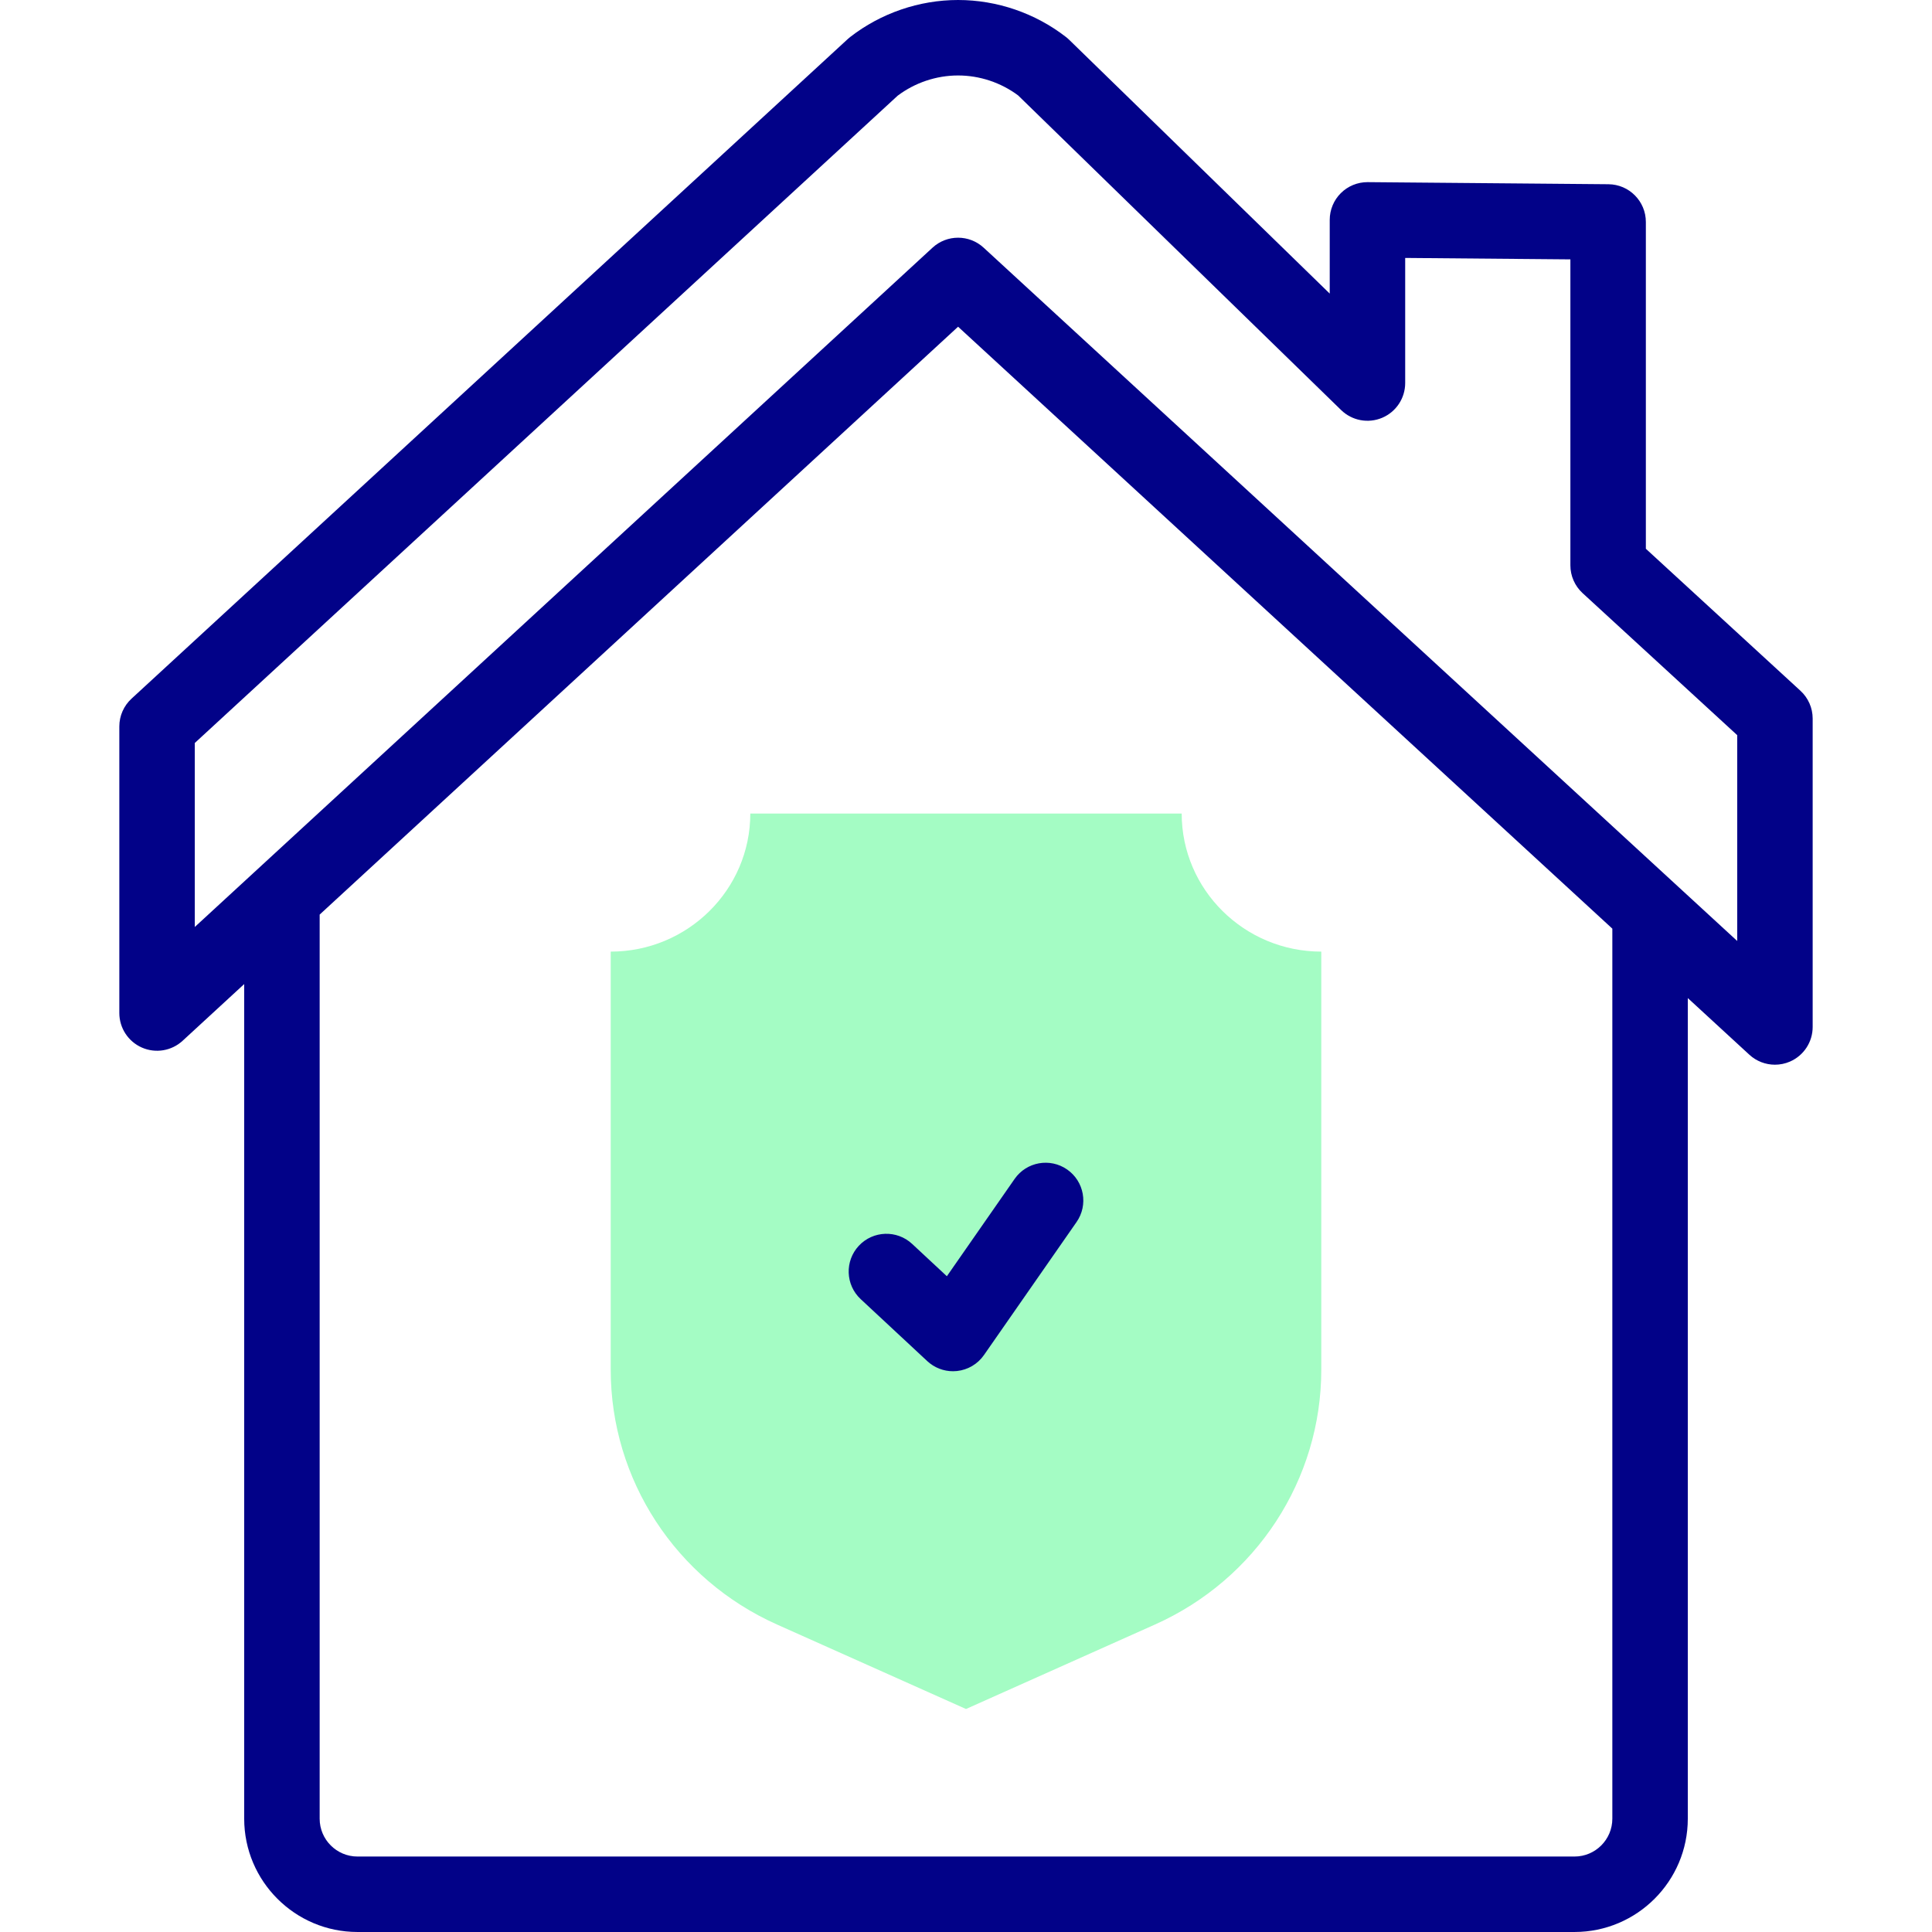
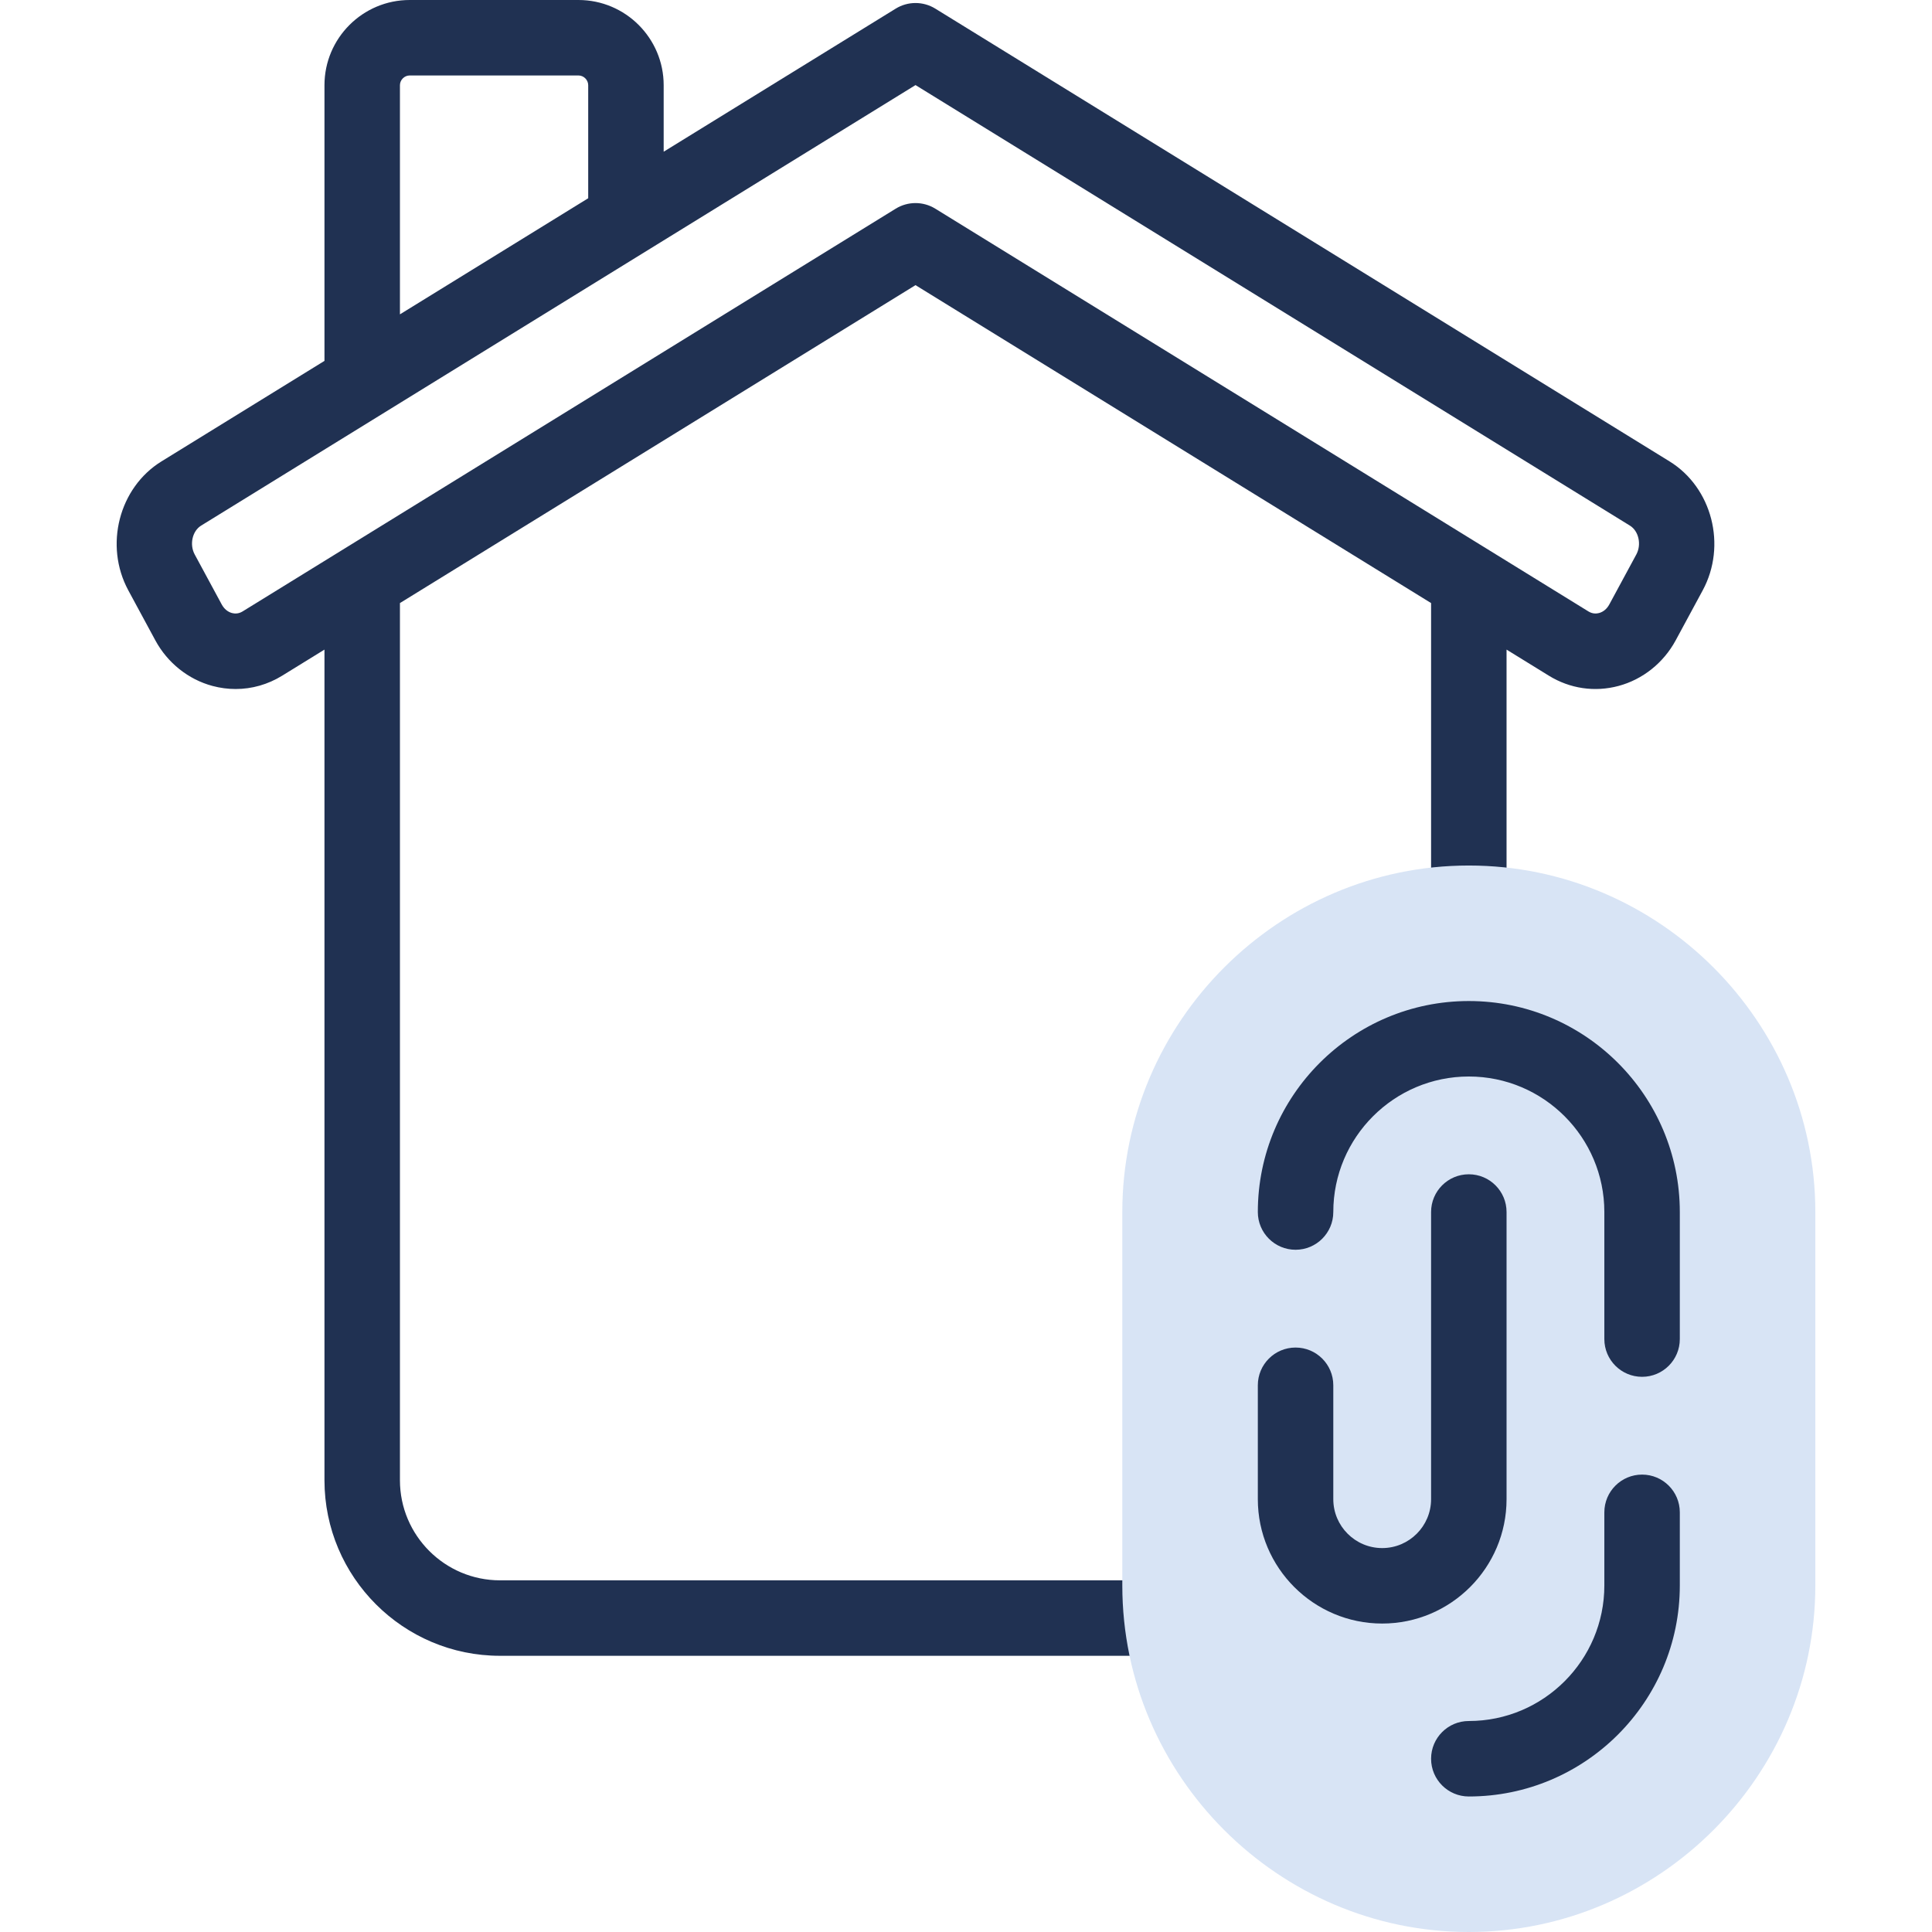
<svg xmlns="http://www.w3.org/2000/svg" id="Capa_1" enable-background="new 0 0 512 512" height="512" viewBox="0 0 512 512" width="512">
  <g>
+     <path d="m442.446 122.273-194.577-119.986c-3.218-1.984-7.279-1.984-10.498 0l-61.491 37.919v-17.627c0-12.45-10.129-22.579-22.579-22.579h-44.733c-12.45 0-22.58 10.129-22.58 22.579v73.059l-43.193 26.635c-11.277 6.953-15.221 22.284-8.793 34.173l7.165 13.255c3.225 5.965 8.747 10.369 15.149 12.082 2.032.543 4.088.812 6.13.812 4.308 0 8.548-1.197 12.34-3.536l11.201-6.907v220.13c0 25.652 20.87 46.522 46.522 46.522h175.531c5.522 0 10-4.477 10-10s-4.478-10-10-10h-175.53c-14.624 0-26.522-11.897-26.522-26.522v-232.463l136.632-84.255 136.632 84.255v84.856c0 5.523 4.478 10 10 10s10-4.477 10-10v-72.523l11.201 6.907c5.59 3.447 12.152 4.414 18.471 2.724 6.403-1.712 11.925-6.116 15.149-12.082l7.164-13.254c6.429-11.891 2.484-27.221-8.791-34.174zm-336.458-99.694c0-1.398 1.181-2.579 2.58-2.579h44.733c1.398 0 2.579 1.181 2.579 2.579v29.96l-49.892 30.766zm327.656 124.358-7.164 13.254c-.629 1.163-1.596 1.97-2.723 2.271-.674.179-1.706.252-2.806-.426l-173.082-106.732c-1.609-.992-3.429-1.488-5.249-1.488s-3.64.496-5.249 1.488l-173.082 106.732c-1.1.677-2.132.604-2.805.426-1.127-.302-2.094-1.108-2.723-2.271l-7.165-13.256c-1.424-2.634-.631-6.203 1.696-7.638l189.328-116.75 189.328 116.75c2.328 1.435 3.12 5.005 1.696 7.64z" fill="#203152" />
+     <path clip-rule="evenodd" d="m389.253 229.371c-50.416 0-91.829 41.416-91.829 91.829v98.971c0 50.413 41.414 91.829 91.829 91.829 50.416 0 91.829-41.414 91.829-91.829v-98.971c.001-50.416-41.413-91.829-91.829-91.829z" fill="#d8e4f5" fill-rule="evenodd" />
    <g>
-       <path d="m313.161 215.596h-114.322c0 20.176-16.595 36.591-36.993 36.591v110.804c0 29.113 17.237 55.528 44.058 67.518l50.096 22.393 50.096-22.394c26.821-11.99 44.058-38.405 44.058-67.518v-110.803c-20.398 0-36.993-16.415-36.993-36.591z" fill="#a4fcc4" />
-     </g>
-     <g fill="#020288">
-       <path d="m241.724 329.647c-4.041-3.76-10.369-3.537-14.134.505-3.763 4.042-3.537 10.37.505 14.134l17.642 16.425c1.86 1.731 4.299 2.681 6.814 2.681.354 0 .709-.018 1.063-.057 2.883-.309 5.489-1.852 7.145-4.231l24.54-35.254c3.155-4.532 2.039-10.765-2.494-13.92-4.535-3.156-10.765-2.039-13.92 2.494l-17.955 25.793z" />
-       <path d="m477.143 183.064-40.974-37.638v-86.602c0-5.489-4.425-9.952-9.913-10l-63.778-.555h-.087c-2.636 0-5.167 1.041-7.04 2.898-1.895 1.878-2.96 4.435-2.96 7.102v19.537l-69.056-67.269c-.267-.26-.548-.505-.843-.734-8.139-6.322-18.292-9.803-28.592-9.803-10.299 0-20.453 3.481-28.592 9.804-.221.172-.434.353-.64.542l-189.82 174.813c-2.056 1.893-3.226 4.561-3.226 7.355v75.946c0 3.97 2.349 7.564 5.983 9.158 3.635 1.595 7.87.888 10.79-1.802l16.318-15.026v221.182c0 16.557 13.47 30.026 30.025 30.026h322.521c16.556 0 30.025-13.47 30.025-30.026v-217.471l16.321 15.016c1.883 1.732 4.311 2.641 6.773 2.641 1.357 0 2.725-.276 4.017-.843 3.634-1.595 5.981-5.188 5.981-9.157v-81.73c.002-2.799-1.172-5.47-3.233-7.364zm-49.857 298.91c0 5.528-4.497 10.026-10.025 10.026h-322.522c-5.528 0-10.025-4.498-10.025-10.026v-239.599l169.189-155.791 173.383 159.517zm33.092-232.605-199.707-183.735c-1.913-1.761-4.342-2.641-6.77-2.641-2.43 0-4.86.881-6.773 2.644l-195.506 180.022v-48.76l186.263-171.535c4.594-3.462 10.265-5.364 16.015-5.364 5.707 0 11.337 1.874 15.913 5.286l85.6 83.386c2.879 2.805 7.159 3.612 10.865 2.051 3.704-1.563 6.112-5.193 6.112-9.214v-33.153l43.778.381v81.082c0 2.8 1.174 5.471 3.235 7.364l40.974 37.638v54.548z" />
+       <g>
+         <path d="m389.253 476.086c-5.522 0-10-4.477-10-10s4.478-10 10-10c19.804 0 35.915-16.112 35.915-35.916v-19.386c0-5.523 4.478-10 10-10s10 4.477 10 10v19.386c0 30.832-25.083 55.916-55.915 55.916zm45.915-111.216c-5.522 0-10-4.477-10-10v-33.67c0-19.804-16.111-35.915-35.914-35.915-19.804 0-35.916 16.111-35.916 35.915 0 5.523-4.478 10-10 10s-10-4.477-10-10c0-30.832 25.084-55.915 55.916-55.915 30.831 0 55.914 25.083 55.914 55.915v33.67c0 5.523-4.478 10-10 10z" fill="#203152" />
+       </g>
+       <g>
+         <path d="m366.296 430.256c-18.173 0-32.958-14.785-32.958-32.958v-30.184c0-5.523 4.478-10 10-10s10 4.477 10 10v30.184c0 7.145 5.812 12.958 12.958 12.958 7.145 0 12.957-5.812 12.957-12.958v-76.1c0-5.523 4.478-10 10-10s10 4.477 10 10v76.1c0 18.173-14.784 32.958-32.957 32.958z" fill="#203152" />
+       </g>
    </g>
  </g>
</svg>
